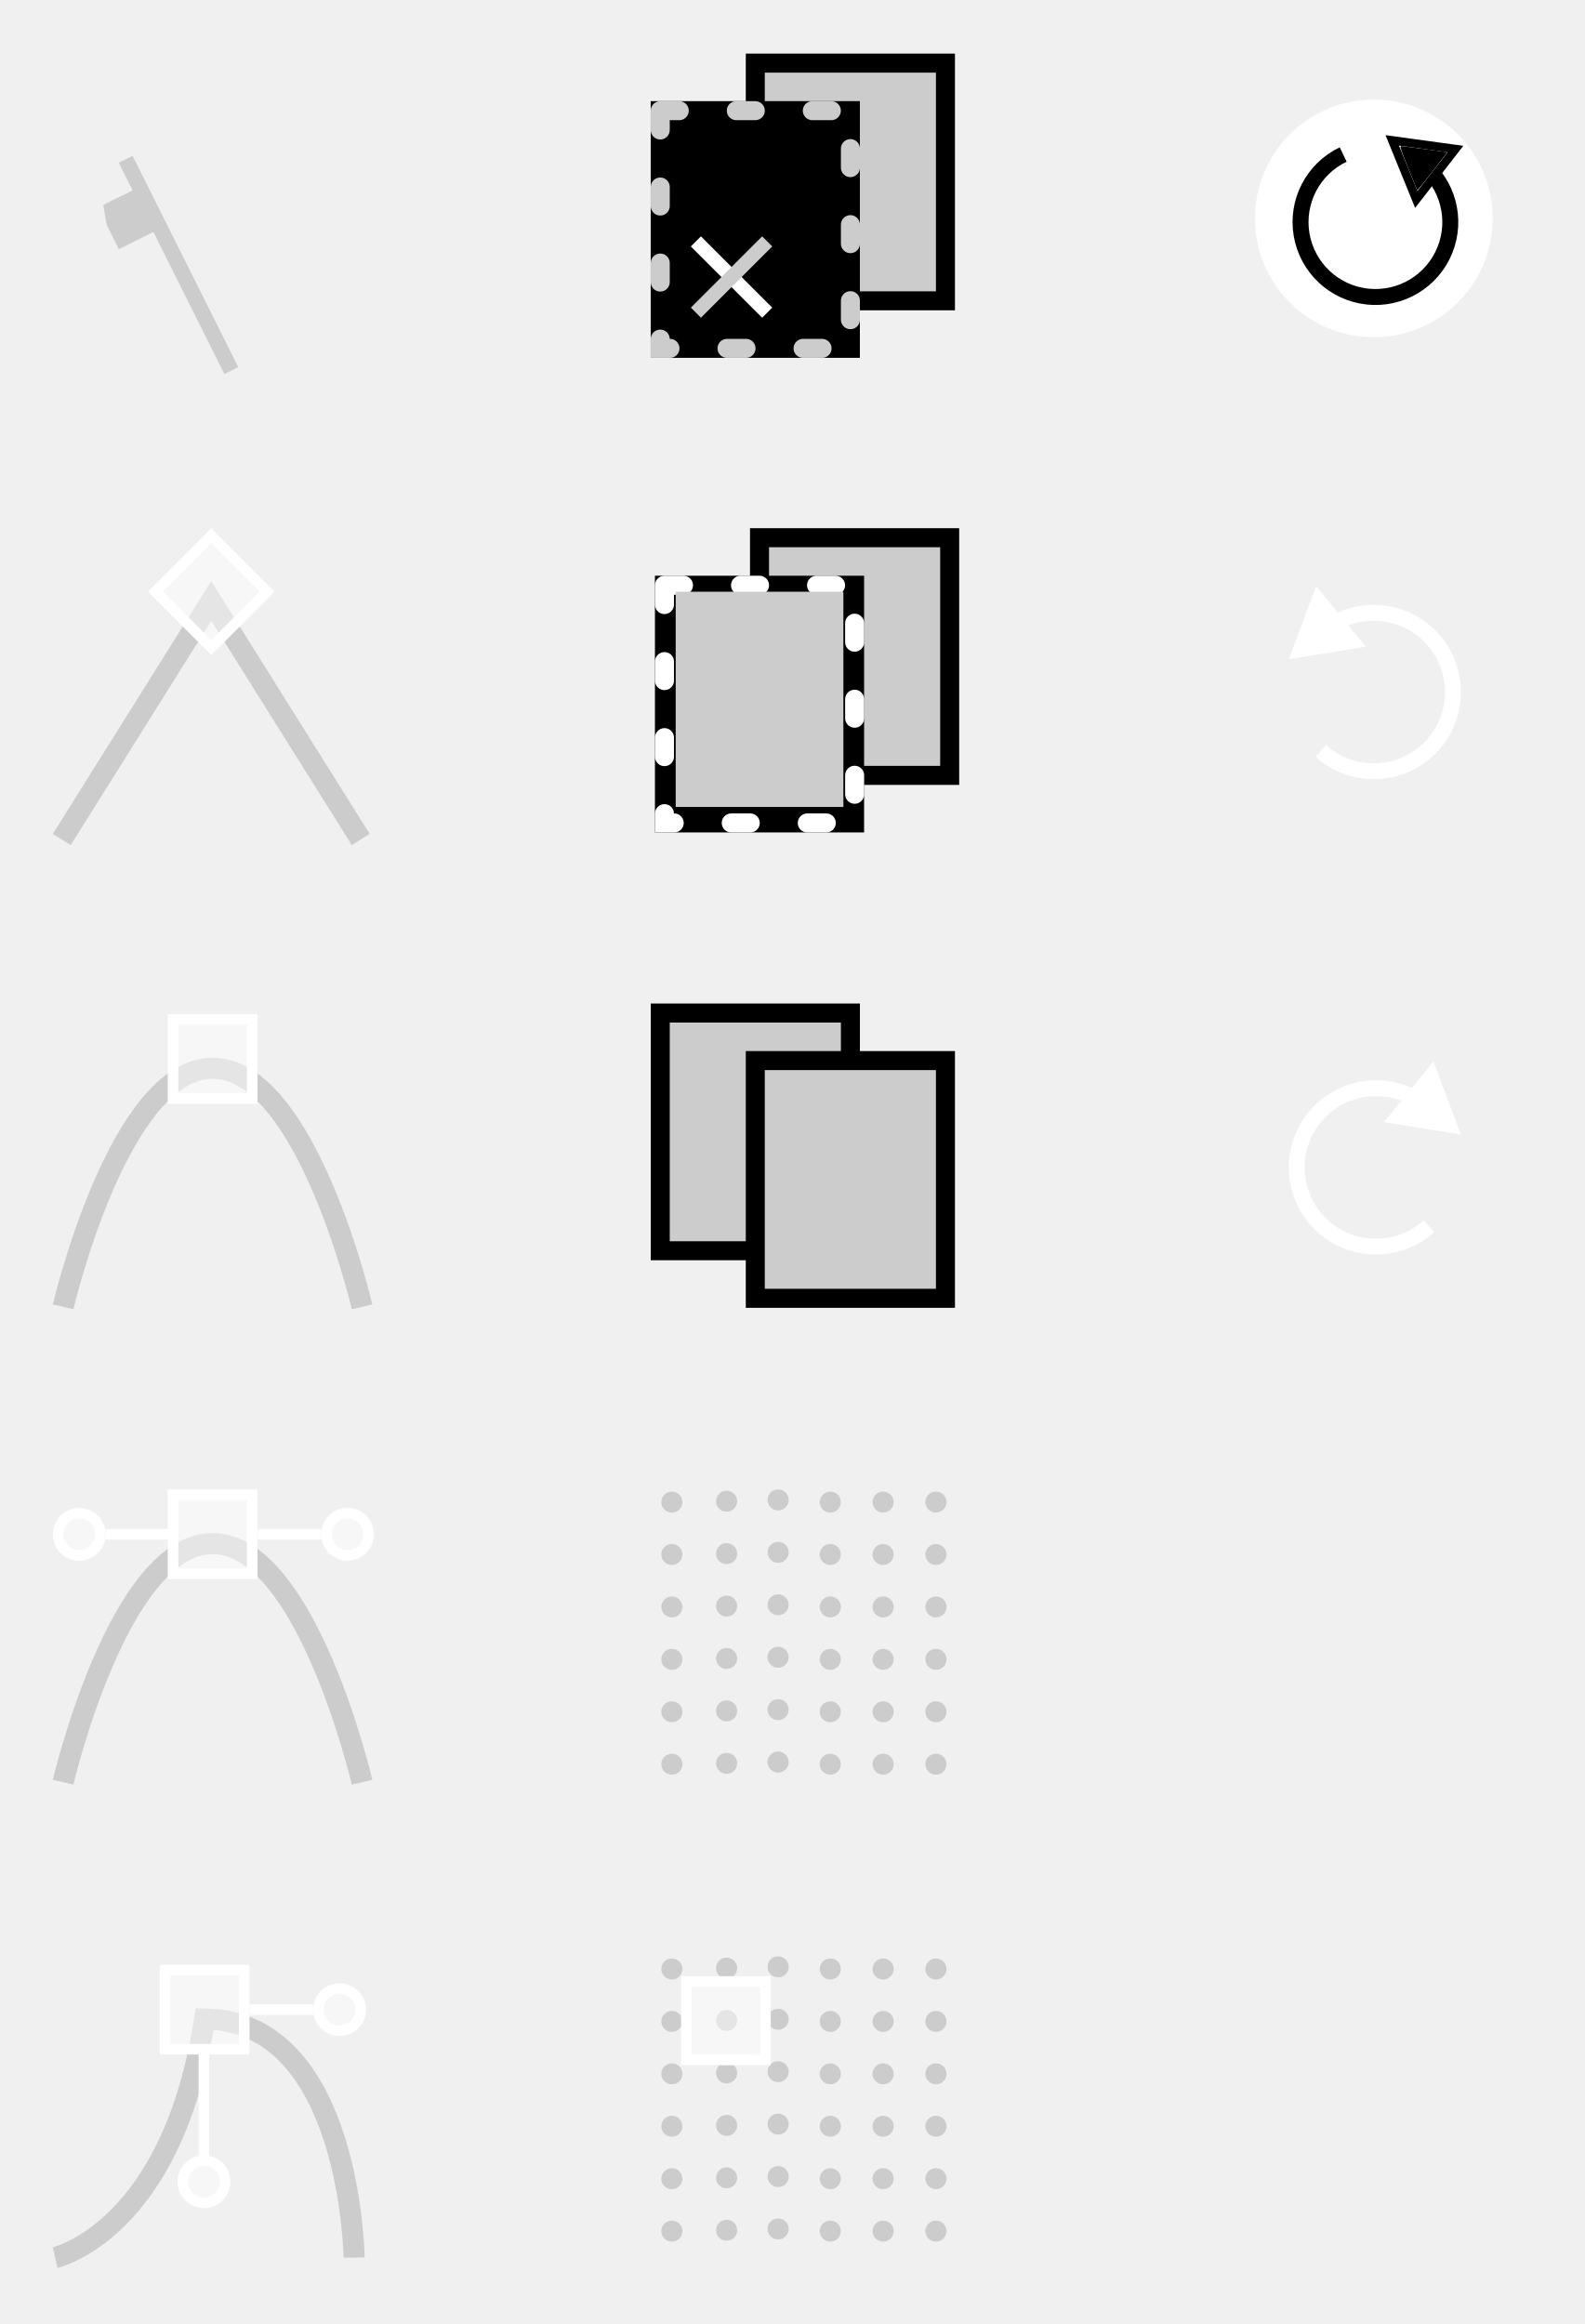
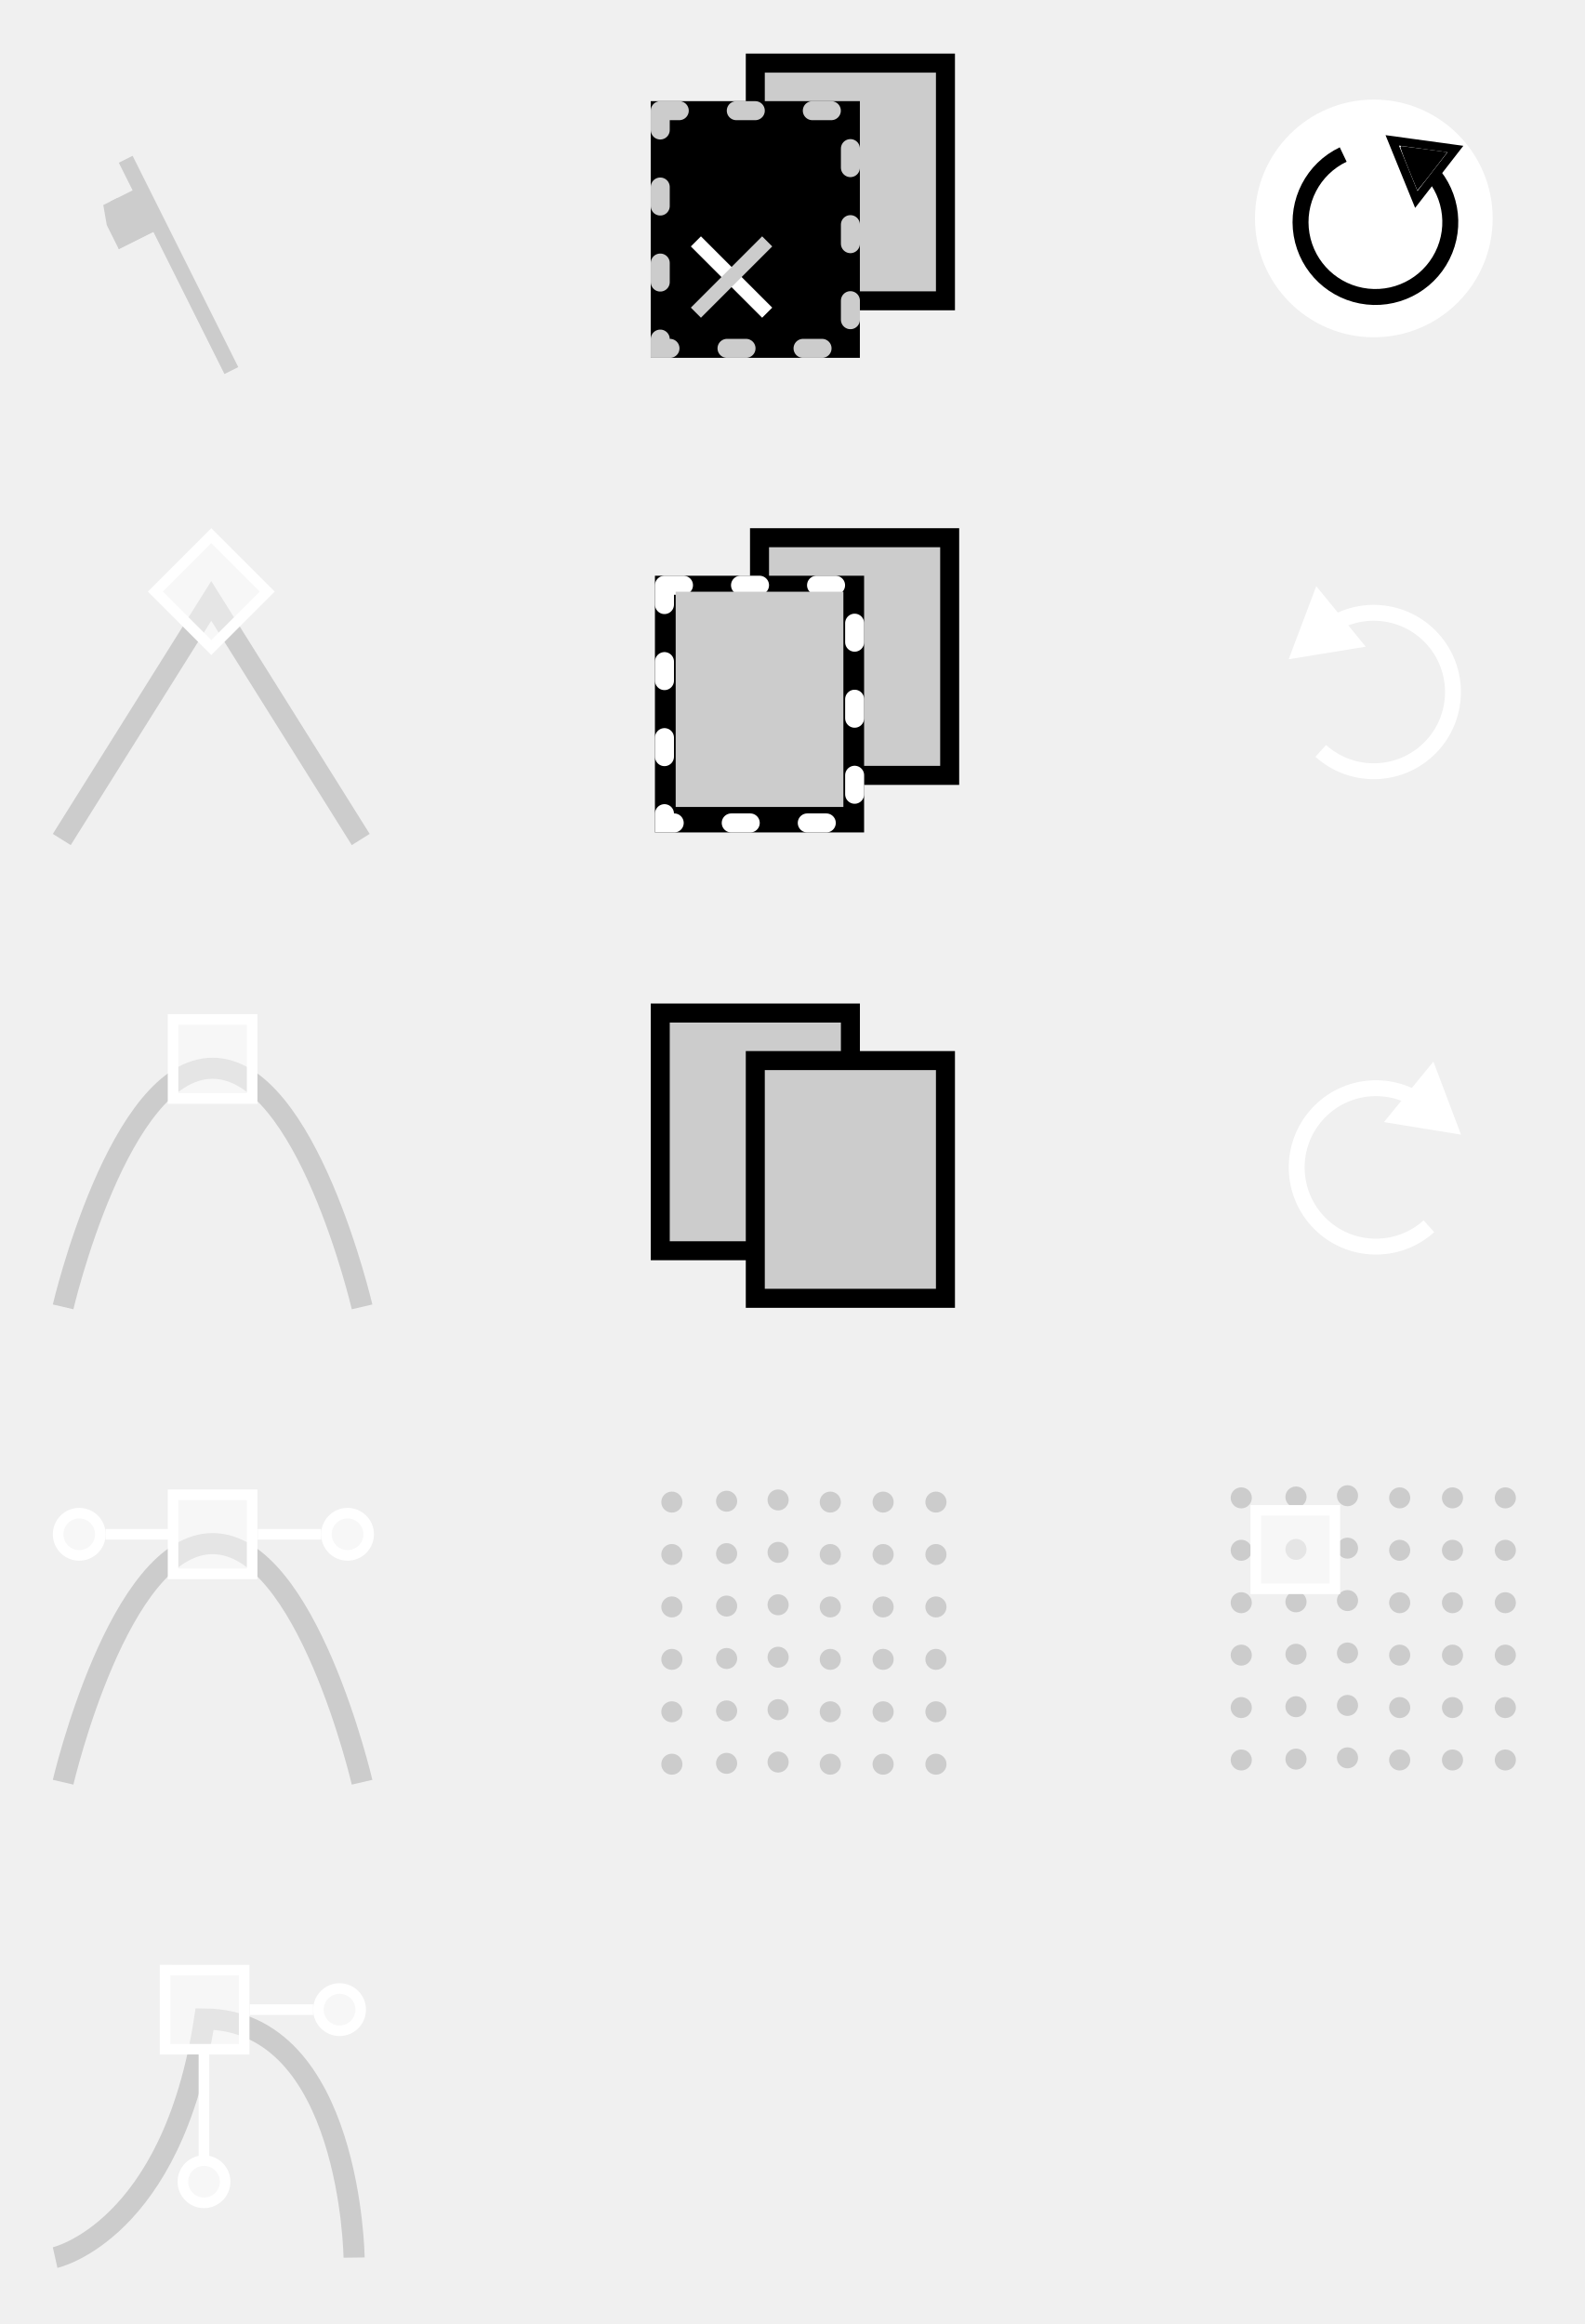
<svg xmlns="http://www.w3.org/2000/svg" id="svg109" version="1.1" viewBox="0 0 19.844 29.104" height="110" width="75">
  <defs id="defs103">
    <marker id="ExperimentalArrow" refX="5" refY="3" orient="auto-start-reverse">
      <path style="fill:#cccccc;fill-opacity:1;stroke:#cccccc;stroke-opacity:1" d="M 10,3 0,6 V 0 Z" id="path1601" />
    </marker>
    <marker style="overflow:visible" id="marker2756" refX="0" refY="0" orient="auto">
      <path transform="scale(0.4)" style="fill:#ffffff;fill-opacity:1;fill-rule:evenodd;stroke:#000000;stroke-width:1pt;stroke-opacity:1" d="M 5.77,0 -2.88,5 V -5 Z" id="path2754" />
    </marker>
    <marker orient="auto" refY="0" refX="0" id="TriangleOutMSFQ" style="overflow:visible">
      <path id="path1726" d="M 5.77,0 -2.88,5 V -5 Z" style="fill:#ffffff;fill-opacity:1;fill-rule:evenodd;stroke:#ffffff;stroke-width:1pt;stroke-opacity:1" transform="scale(0.4)" />
    </marker>
    <marker orient="auto" refY="0" refX="0" id="TriangleOutMS-3mb" style="overflow:visible">
      <path id="path2461" d="M 5.77,0 -2.88,5 V -5 Z" style="fill:#ffffff;fill-opacity:1;fill-rule:evenodd;stroke:#ffffff;stroke-width:1pt;stroke-opacity:1" transform="scale(0.4)" />
    </marker>
  </defs>
  <g id="layer1">
    <g id="g1406" transform="matrix(0.75,0,0,0.75,-5.1422519e-8,0.6712821)">
      <g id="g891">
        <g id="g2538-91-9" style="display:inline;enable-background:new" transform="matrix(0.666667,0,0,0.666667,-104.8633,-38.9068)">
          <path style="fill:none;stroke:#cccccc;stroke-width:0.529;stroke-linecap:butt;stroke-linejoin:miter;stroke-miterlimit:4;stroke-dasharray:none;stroke-opacity:1" d="m 158.842,78.044 3.744,-5.976 c 0,0 3.744,5.976 3.744,5.976" id="path2445-7-4" />
          <rect transform="matrix(0.7071253,-0.7070883,0.7071254,0.7070882,0,0)" style="fill:#ffffff;fill-opacity:0.498;stroke:#ffffff;stroke-width:0.265;stroke-linejoin:miter;stroke-miterlimit:4;stroke-dasharray:none;stroke-dashoffset:0;stroke-opacity:1" id="rect2473-04-8" width="1.981" height="1.981" x="63.177" y="164.769" />
        </g>
        <g id="g2538-91-9-3" style="display:inline;enable-background:new" transform="matrix(0.666667,0,0,0.666667,-104.8409,-31.10286)">
          <path style="fill:none;stroke:#cccccc;stroke-width:0.529;stroke-linecap:butt;stroke-linejoin:miter;stroke-miterlimit:4;stroke-dasharray:none;stroke-opacity:1" d="m 158.842,78.044 c 0,0 1.394,-5.976 3.744,-5.976 2.351,3e-6 3.744,5.976 3.744,5.976" id="path2445-7-4-6" />
          <rect transform="matrix(1,2.6134667e-5,2.6304372e-5,1,0,0)" style="fill:#ffffff;fill-opacity:0.498;stroke:#ffffff;stroke-width:0.265;stroke-linejoin:miter;stroke-miterlimit:4;stroke-dasharray:none;stroke-dashoffset:0;stroke-opacity:1" id="rect2473-04-8-7" width="1.981" height="1.981" x="161.594" y="70.84" />
        </g>
        <g id="g2538-91-9-3-5" style="display:inline;enable-background:new" transform="matrix(0.666667,0,0,0.666667,-104.8409,-23.16536)">
          <path style="fill:none;stroke:#cccccc;stroke-width:0.529;stroke-linecap:butt;stroke-linejoin:miter;stroke-miterlimit:4;stroke-dasharray:none;stroke-opacity:1" d="m 158.842,78.044 c 0,0 1.394,-5.976 3.744,-5.976 2.351,3e-6 3.744,5.976 3.744,5.976" id="path2445-7-4-6-3" />
          <rect transform="matrix(1,2.6134667e-5,2.6304372e-5,1,0,0)" style="fill:#ffffff;fill-opacity:0.498;stroke:#ffffff;stroke-width:0.265;stroke-linejoin:miter;stroke-miterlimit:4;stroke-dasharray:none;stroke-dashoffset:0;stroke-opacity:1" id="rect2473-04-8-7-5" width="1.981" height="1.981" x="161.594" y="70.84" />
          <path style="display:inline;fill:#ffffff;stroke:#ffffff;stroke-width:0.265;stroke-linecap:butt;stroke-linejoin:miter;stroke-miterlimit:4;stroke-dasharray:none;stroke-opacity:1" d="m 159.907,71.834 c 0.529,0 1.058,0 1.587,0" id="path2479-8-2" />
          <circle style="display:inline;fill:#ffffff;fill-opacity:0.498;stroke:#ffffff;stroke-width:0.265;stroke-linejoin:miter;stroke-miterlimit:4;stroke-dasharray:none;stroke-dashoffset:0;stroke-opacity:1" id="path2477-6-9" cx="159.246" cy="71.834" r="0.529" />
          <path style="display:inline;fill:#ffffff;stroke:#ffffff;stroke-width:0.265;stroke-linecap:butt;stroke-linejoin:miter;stroke-miterlimit:4;stroke-dasharray:none;stroke-opacity:1" d="m 163.717,71.834 c 0.529,0 1.058,0 1.587,0" id="path2479-8-2-2" />
          <circle style="display:inline;fill:#ffffff;fill-opacity:0.498;stroke:#ffffff;stroke-width:0.265;stroke-linejoin:miter;stroke-miterlimit:4;stroke-dasharray:none;stroke-dashoffset:0;stroke-opacity:1" id="path2477-6-9-7" cx="165.966" cy="71.834" r="0.529" />
        </g>
        <g id="g2538-91-9-3-5-9-9" style="display:inline;enable-background:new" transform="matrix(0.666667,0,0,0.666667,-104.9743,-15.22786)">
          <path style="fill:none;stroke:#cccccc;stroke-width:0.529;stroke-linecap:butt;stroke-linejoin:miter;stroke-miterlimit:4;stroke-dasharray:none;stroke-opacity:1" d="m 158.842,78.044 c 0,0 2.933,-0.653 3.744,-5.976 3.671,0.031 3.744,5.976 3.744,5.976" id="path2445-7-4-6-3-2-7" />
          <rect transform="matrix(1,2.6134667e-5,2.6304372e-5,1,0,0)" style="fill:#ffffff;fill-opacity:0.498;stroke:#ffffff;stroke-width:0.265;stroke-linejoin:miter;stroke-miterlimit:4;stroke-dasharray:none;stroke-dashoffset:0;stroke-opacity:1" id="rect2473-04-8-7-5-0-3" width="1.981" height="1.981" x="161.594" y="70.84" />
          <path style="display:inline;fill:#ffffff;stroke:#ffffff;stroke-width:0.265;stroke-linecap:butt;stroke-linejoin:miter;stroke-miterlimit:4;stroke-dasharray:none;stroke-opacity:1" d="m 162.569,72.893 c 0,0.882 0,1.764 0,2.646" id="path2479-8-2-23-6" />
          <circle style="display:inline;fill:#ffffff;fill-opacity:0.498;stroke:#ffffff;stroke-width:0.265;stroke-linejoin:miter;stroke-miterlimit:4;stroke-dasharray:none;stroke-dashoffset:0;stroke-opacity:1" id="path2477-6-9-75-1" cx="162.571" cy="76.144" r="0.529" />
          <path style="display:inline;fill:#ffffff;stroke:#ffffff;stroke-width:0.265;stroke-linecap:butt;stroke-linejoin:miter;stroke-miterlimit:4;stroke-dasharray:none;stroke-opacity:1" d="m 163.717,71.834 c 0.529,0 1.058,0 1.587,0" id="path2479-8-2-2-9-2" />
          <circle style="display:inline;fill:#ffffff;fill-opacity:0.498;stroke:#ffffff;stroke-width:0.265;stroke-linejoin:miter;stroke-miterlimit:4;stroke-dasharray:none;stroke-dashoffset:0;stroke-opacity:1" id="path2477-6-9-7-2-9" cx="165.966" cy="71.834" r="0.529" />
        </g>
        <path id="path1236" d="M 3.863,5.292 C 2.099,1.764 2.099,1.764 2.099,1.764" style="display:inline;fill:#cccccc;stroke:#cccccc;stroke-width:0.258;stroke-linecap:butt;stroke-linejoin:miter;stroke-miterlimit:4;stroke-dasharray:none;stroke-opacity:1;marker-end:url(#ExperimentalArrow);enable-background:new" />
      </g>
      <g id="g875" transform="translate(10.86556)">
        <g style="display:inline;enable-background:new" transform="matrix(0.6,0,0,0.6,-99.85375,-94.2975)" id="g1180-9">
          <g id="g2360-1" transform="translate(8.9900142e-6)">
            <rect y="157.427" x="169.333" height="6.615" width="5.292" id="rect1234-1-2" style="display:inline;opacity:1;fill:#cccccc;fill-opacity:1;stroke:#000000;stroke-width:0.529;stroke-linecap:round;stroke-linejoin:miter;stroke-miterlimit:4;stroke-dasharray:none;stroke-dashoffset:0;stroke-opacity:1" />
            <rect style="opacity:1;fill:#000000;fill-opacity:1;stroke:#000000;stroke-width:0.529;stroke-linecap:round;stroke-linejoin:miter;stroke-miterlimit:4;stroke-dasharray:none;stroke-dashoffset:0;stroke-opacity:1" id="rect2385-7" width="5.292" height="6.615" x="166.687" y="158.75" />
            <rect y="158.75" x="166.688" height="6.615" width="5.292" id="rect1234-0" style="opacity:1;fill:#ffffff;fill-opacity:0;stroke:#cccccc;stroke-width:0.529;stroke-linecap:round;stroke-linejoin:miter;stroke-miterlimit:4;stroke-dasharray:0.529, 1.587;stroke-dashoffset:0;stroke-opacity:1" />
          </g>
          <path style="fill:none;stroke:#ffffff;stroke-width:0.397px;stroke-linecap:butt;stroke-linejoin:miter;stroke-opacity:1" d="m 167.68,162.388 c 1.984,1.984 1.984,1.984 1.984,1.984" id="path2389-9" />
          <path style="fill:none;stroke:#cccccc;stroke-width:0.397px;stroke-linecap:butt;stroke-linejoin:miter;stroke-opacity:1" d="m 167.68,164.372 c 1.984,-1.984 1.984,-1.984 1.984,-1.984" id="path2391-3" />
        </g>
        <g id="g2360-9" style="display:inline;enable-background:new" transform="matrix(0.6,0,0,0.6,-99.78319,-86.3731)">
          <rect style="display:inline;opacity:1;fill:#cccccc;fill-opacity:1;stroke:#000000;stroke-width:0.529;stroke-linecap:round;stroke-linejoin:miter;stroke-miterlimit:4;stroke-dasharray:none;stroke-dashoffset:0;stroke-opacity:1" id="rect1234-1-7" width="5.292" height="6.615" x="169.333" y="157.427" />
          <rect y="158.75" x="166.687" height="6.615" width="5.292" id="rect2387" style="opacity:1;fill:#000000;fill-opacity:1;stroke:#000000;stroke-width:0.529;stroke-linecap:round;stroke-linejoin:miter;stroke-miterlimit:4;stroke-dasharray:none;stroke-dashoffset:0;stroke-opacity:1" />
          <rect style="opacity:1;fill:none;fill-opacity:1;stroke:#ffffff;stroke-width:0.529;stroke-linecap:round;stroke-linejoin:miter;stroke-miterlimit:4;stroke-dasharray:0.529, 1.587;stroke-dashoffset:0;stroke-opacity:1" id="rect1234-4" width="5.292" height="6.615" x="166.688" y="158.75" />
          <rect y="159.147" x="167.217" height="5.556" width="4.233" id="rect2383" style="opacity:1;fill:#cccccc;fill-opacity:1;stroke:#cccccc;stroke-width:0.434;stroke-linecap:round;stroke-linejoin:miter;stroke-miterlimit:4;stroke-dasharray:none;stroke-dashoffset:0;stroke-opacity:1" />
        </g>
        <g id="g2360-9-8" style="display:inline;enable-background:new" transform="matrix(0.6,0,0,0.6,-99.85375,-78.4356)">
          <rect style="display:inline;opacity:1;fill:#cccccc;fill-opacity:1;stroke:#000000;stroke-width:0.529;stroke-linecap:round;stroke-linejoin:miter;stroke-miterlimit:4;stroke-dasharray:none;stroke-dashoffset:0;stroke-opacity:1" id="rect1234-1-7-4" width="5.292" height="6.615" x="166.688" y="157.427" />
          <rect style="display:inline;opacity:1;fill:#cccccc;fill-opacity:1;stroke:#000000;stroke-width:0.529;stroke-linecap:round;stroke-linejoin:miter;stroke-miterlimit:4;stroke-dasharray:none;stroke-dashoffset:0;stroke-opacity:1" id="rect1234-1-7-4-6" width="5.292" height="6.615" x="169.333" y="158.75" />
        </g>
      </g>
      <g id="g941" transform="translate(19.90548)">
        <g style="display:inline;fill:#aa0000;enable-background:new" id="g8851" transform="matrix(0.5,0,0,0.5,-111.3984,-77.94625)">
          <circle r="3.969" cy="161.396" cx="228.865" id="path1488" style="fill:#ffffff;fill-opacity:1;fill-rule:evenodd;stroke-width:0.318" />
          <path transform="scale(1,-1)" style="display:inline;opacity:1;fill:#ffffff;fill-opacity:1;stroke:#000000;stroke-width:0.533;stroke-linecap:butt;stroke-linejoin:miter;stroke-miterlimit:4;stroke-dasharray:none;stroke-dashoffset:0;stroke-opacity:1;marker-end:url(#marker2756)" id="path1175-75" d="m 227.842,-159.262 a 2.501,2.501 0 0 1 -1.389,-2.677 2.501,2.501 0 0 1 2.197,-2.067 2.501,2.501 0 0 1 2.587,1.55 2.501,2.501 0 0 1 -0.785,2.912" />
          <path transform="matrix(0.5291666,0,0,0.5291666,223.5729,155.8925)" id="path4633" d="m 12.214,7.211 c -0.3,-0.733 -0.519,-1.333 -0.486,-1.334 0.033,-3.779e-4 0.682,0.084 1.444,0.188 l 1.385,0.189 -0.657,0.855 c -0.361,0.47 -0.766,0.986 -0.899,1.145 l -0.242,0.29 z" style="fill:#000000;fill-opacity:1;stroke:#000000;stroke-width:0.089;stroke-miterlimit:4;stroke-dasharray:none" />
        </g>
        <path d="m 2.148,-11.643 a 1.323,1.323 0 0 1 1.822,0.049 1.323,1.323 0 0 1 0.043,1.822 1.323,1.323 0 0 1 -1.818,0.136" id="path1175" style="display:inline;opacity:1;fill:none;fill-opacity:1;stroke:#ffffff;stroke-width:0.265;stroke-linecap:butt;stroke-linejoin:miter;stroke-miterlimit:4;stroke-dasharray:none;stroke-dashoffset:0;stroke-opacity:1;marker-end:url(#TriangleOutMSFQ);enable-background:new" transform="scale(1,-1)" />
        <path style="display:inline;opacity:1;fill:none;fill-opacity:1;stroke:#ffffff;stroke-width:0.265;stroke-linecap:butt;stroke-linejoin:miter;stroke-miterlimit:4;stroke-dasharray:none;stroke-dashoffset:0;stroke-opacity:1;marker-end:url(#TriangleOutMS-3mb);enable-background:new" d="m 3.954,19.581 a 1.323,1.323 0 0 1 -1.822,-0.049 1.323,1.323 0 0 1 -0.043,-1.822 1.323,1.323 0 0 1 1.818,-0.136" id="path1175-7" />
      </g>
      <g id="g981" transform="translate(9.899788,23.56996)">
        <g style="display:inline" id="g1237" transform="matrix(0.6666657,0,0,0.6616556,-185.2129,-103.7664)">
          <circle r="0.265" cy="157.76" cx="279.798" id="path1036" style="opacity:1;fill:#cccccc;fill-opacity:1;stroke:#000000;stroke-width:0;stroke-linecap:round;stroke-linejoin:miter;stroke-miterlimit:4;stroke-dasharray:none;stroke-dashoffset:2.268;stroke-opacity:0.749" />
          <circle r="0.265" cy="157.738" cx="281.169" id="path1036-3" style="display:inline;opacity:1;fill:#cccccc;fill-opacity:1;stroke:#000000;stroke-width:0;stroke-linecap:round;stroke-linejoin:miter;stroke-miterlimit:4;stroke-dasharray:none;stroke-dashoffset:2.268;stroke-opacity:0.749" />
          <circle r="0.265" cy="157.706" cx="282.459" id="path1036-6" style="display:inline;opacity:1;fill:#cccccc;fill-opacity:1;stroke:#000000;stroke-width:0;stroke-linecap:round;stroke-linejoin:miter;stroke-miterlimit:4;stroke-dasharray:none;stroke-dashoffset:2.268;stroke-opacity:0.749" />
          <circle r="0.265" cy="157.76" cx="283.766" id="path1036-7" style="display:inline;opacity:1;fill:#cccccc;fill-opacity:1;stroke:#000000;stroke-width:0;stroke-linecap:round;stroke-linejoin:miter;stroke-miterlimit:4;stroke-dasharray:none;stroke-dashoffset:2.268;stroke-opacity:0.749" />
          <circle r="0.265" cy="157.76" cx="285.089" id="path1036-5" style="display:inline;opacity:1;fill:#cccccc;fill-opacity:1;stroke:#000000;stroke-width:0;stroke-linecap:round;stroke-linejoin:miter;stroke-miterlimit:4;stroke-dasharray:none;stroke-dashoffset:2.268;stroke-opacity:0.749" />
          <circle r="0.265" cy="157.76" cx="286.412" id="path1036-35" style="display:inline;opacity:1;fill:#cccccc;fill-opacity:1;stroke:#000000;stroke-width:0;stroke-linecap:round;stroke-linejoin:miter;stroke-miterlimit:4;stroke-dasharray:none;stroke-dashoffset:2.268;stroke-opacity:0.749" />
          <circle r="0.265" cy="159.083" cx="279.798" id="path1036-9" style="display:inline;opacity:1;fill:#cccccc;fill-opacity:1;stroke:#000000;stroke-width:0;stroke-linecap:round;stroke-linejoin:miter;stroke-miterlimit:4;stroke-dasharray:none;stroke-dashoffset:2.268;stroke-opacity:0.749" />
          <circle r="0.265" cy="159.061" cx="281.169" id="path1036-3-3" style="display:inline;opacity:1;fill:#cccccc;fill-opacity:1;stroke:#000000;stroke-width:0;stroke-linecap:round;stroke-linejoin:miter;stroke-miterlimit:4;stroke-dasharray:none;stroke-dashoffset:2.268;stroke-opacity:0.749" />
          <circle r="0.265" cy="159.029" cx="282.459" id="path1036-6-6" style="display:inline;opacity:1;fill:#cccccc;fill-opacity:1;stroke:#000000;stroke-width:0;stroke-linecap:round;stroke-linejoin:miter;stroke-miterlimit:4;stroke-dasharray:none;stroke-dashoffset:2.268;stroke-opacity:0.749" />
          <circle r="0.265" cy="159.083" cx="283.766" id="path1036-7-0" style="display:inline;opacity:1;fill:#cccccc;fill-opacity:1;stroke:#000000;stroke-width:0;stroke-linecap:round;stroke-linejoin:miter;stroke-miterlimit:4;stroke-dasharray:none;stroke-dashoffset:2.268;stroke-opacity:0.749" />
          <circle r="0.265" cy="159.083" cx="285.089" id="path1036-5-6" style="display:inline;opacity:1;fill:#cccccc;fill-opacity:1;stroke:#000000;stroke-width:0;stroke-linecap:round;stroke-linejoin:miter;stroke-miterlimit:4;stroke-dasharray:none;stroke-dashoffset:2.268;stroke-opacity:0.749" />
          <circle r="0.265" cy="159.083" cx="286.412" id="path1036-35-2" style="display:inline;opacity:1;fill:#cccccc;fill-opacity:1;stroke:#000000;stroke-width:0;stroke-linecap:round;stroke-linejoin:miter;stroke-miterlimit:4;stroke-dasharray:none;stroke-dashoffset:2.268;stroke-opacity:0.749" />
          <circle r="0.265" cy="160.406" cx="279.798" id="path1036-61" style="display:inline;opacity:1;fill:#cccccc;fill-opacity:1;stroke:#000000;stroke-width:0;stroke-linecap:round;stroke-linejoin:miter;stroke-miterlimit:4;stroke-dasharray:none;stroke-dashoffset:2.268;stroke-opacity:0.749" />
          <circle r="0.265" cy="160.384" cx="281.169" id="path1036-3-8" style="display:inline;opacity:1;fill:#cccccc;fill-opacity:1;stroke:#000000;stroke-width:0;stroke-linecap:round;stroke-linejoin:miter;stroke-miterlimit:4;stroke-dasharray:none;stroke-dashoffset:2.268;stroke-opacity:0.749" />
          <circle r="0.265" cy="160.352" cx="282.459" id="path1036-6-7" style="display:inline;opacity:1;fill:#cccccc;fill-opacity:1;stroke:#000000;stroke-width:0;stroke-linecap:round;stroke-linejoin:miter;stroke-miterlimit:4;stroke-dasharray:none;stroke-dashoffset:2.268;stroke-opacity:0.749" />
          <circle r="0.265" cy="160.406" cx="283.766" id="path1036-7-9" style="display:inline;opacity:1;fill:#cccccc;fill-opacity:1;stroke:#000000;stroke-width:0;stroke-linecap:round;stroke-linejoin:miter;stroke-miterlimit:4;stroke-dasharray:none;stroke-dashoffset:2.268;stroke-opacity:0.749" />
          <circle r="0.265" cy="160.406" cx="285.089" id="path1036-5-2" style="display:inline;opacity:1;fill:#cccccc;fill-opacity:1;stroke:#000000;stroke-width:0;stroke-linecap:round;stroke-linejoin:miter;stroke-miterlimit:4;stroke-dasharray:none;stroke-dashoffset:2.268;stroke-opacity:0.749" />
          <circle r="0.265" cy="160.406" cx="286.412" id="path1036-35-0" style="display:inline;opacity:1;fill:#cccccc;fill-opacity:1;stroke:#000000;stroke-width:0;stroke-linecap:round;stroke-linejoin:miter;stroke-miterlimit:4;stroke-dasharray:none;stroke-dashoffset:2.268;stroke-opacity:0.749" />
          <circle r="0.265" cy="161.729" cx="279.798" id="path1036-2" style="display:inline;opacity:1;fill:#cccccc;fill-opacity:1;stroke:#000000;stroke-width:0;stroke-linecap:round;stroke-linejoin:miter;stroke-miterlimit:4;stroke-dasharray:none;stroke-dashoffset:2.268;stroke-opacity:0.749" />
          <circle r="0.265" cy="161.707" cx="281.169" id="path1036-3-37" style="display:inline;opacity:1;fill:#cccccc;fill-opacity:1;stroke:#000000;stroke-width:0;stroke-linecap:round;stroke-linejoin:miter;stroke-miterlimit:4;stroke-dasharray:none;stroke-dashoffset:2.268;stroke-opacity:0.749" />
          <circle r="0.265" cy="161.675" cx="282.459" id="path1036-6-5" style="display:inline;opacity:1;fill:#cccccc;fill-opacity:1;stroke:#000000;stroke-width:0;stroke-linecap:round;stroke-linejoin:miter;stroke-miterlimit:4;stroke-dasharray:none;stroke-dashoffset:2.268;stroke-opacity:0.749" />
          <circle r="0.265" cy="161.729" cx="283.766" id="path1036-7-92" style="display:inline;opacity:1;fill:#cccccc;fill-opacity:1;stroke:#000000;stroke-width:0;stroke-linecap:round;stroke-linejoin:miter;stroke-miterlimit:4;stroke-dasharray:none;stroke-dashoffset:2.268;stroke-opacity:0.749" />
          <circle r="0.265" cy="161.729" cx="285.089" id="path1036-5-28" style="display:inline;opacity:1;fill:#cccccc;fill-opacity:1;stroke:#000000;stroke-width:0;stroke-linecap:round;stroke-linejoin:miter;stroke-miterlimit:4;stroke-dasharray:none;stroke-dashoffset:2.268;stroke-opacity:0.749" />
          <circle r="0.265" cy="161.729" cx="286.412" id="path1036-35-9" style="display:inline;opacity:1;fill:#cccccc;fill-opacity:1;stroke:#000000;stroke-width:0;stroke-linecap:round;stroke-linejoin:miter;stroke-miterlimit:4;stroke-dasharray:none;stroke-dashoffset:2.268;stroke-opacity:0.749" />
          <circle r="0.265" cy="163.052" cx="279.798" id="path1036-73" style="display:inline;opacity:1;fill:#cccccc;fill-opacity:1;stroke:#000000;stroke-width:0;stroke-linecap:round;stroke-linejoin:miter;stroke-miterlimit:4;stroke-dasharray:none;stroke-dashoffset:2.268;stroke-opacity:0.749" />
          <circle r="0.265" cy="163.03" cx="281.169" id="path1036-3-6" style="display:inline;opacity:1;fill:#cccccc;fill-opacity:1;stroke:#000000;stroke-width:0;stroke-linecap:round;stroke-linejoin:miter;stroke-miterlimit:4;stroke-dasharray:none;stroke-dashoffset:2.268;stroke-opacity:0.749" />
          <circle r="0.265" cy="162.998" cx="282.459" id="path1036-6-1" style="display:inline;opacity:1;fill:#cccccc;fill-opacity:1;stroke:#000000;stroke-width:0;stroke-linecap:round;stroke-linejoin:miter;stroke-miterlimit:4;stroke-dasharray:none;stroke-dashoffset:2.268;stroke-opacity:0.749" />
          <circle r="0.265" cy="163.052" cx="283.766" id="path1036-7-2" style="display:inline;opacity:1;fill:#cccccc;fill-opacity:1;stroke:#000000;stroke-width:0;stroke-linecap:round;stroke-linejoin:miter;stroke-miterlimit:4;stroke-dasharray:none;stroke-dashoffset:2.268;stroke-opacity:0.749" />
          <circle r="0.265" cy="163.052" cx="285.089" id="path1036-5-9" style="display:inline;opacity:1;fill:#cccccc;fill-opacity:1;stroke:#000000;stroke-width:0;stroke-linecap:round;stroke-linejoin:miter;stroke-miterlimit:4;stroke-dasharray:none;stroke-dashoffset:2.268;stroke-opacity:0.749" />
          <circle r="0.265" cy="163.052" cx="286.412" id="path1036-35-3" style="display:inline;opacity:1;fill:#cccccc;fill-opacity:1;stroke:#000000;stroke-width:0;stroke-linecap:round;stroke-linejoin:miter;stroke-miterlimit:4;stroke-dasharray:none;stroke-dashoffset:2.268;stroke-opacity:0.749" />
          <circle r="0.265" cy="164.375" cx="279.798" id="path1036-1" style="display:inline;opacity:1;fill:#cccccc;fill-opacity:1;stroke:#000000;stroke-width:0;stroke-linecap:round;stroke-linejoin:miter;stroke-miterlimit:4;stroke-dasharray:none;stroke-dashoffset:2.268;stroke-opacity:0.749" />
          <circle r="0.265" cy="164.353" cx="281.169" id="path1036-3-9" style="display:inline;opacity:1;fill:#cccccc;fill-opacity:1;stroke:#000000;stroke-width:0;stroke-linecap:round;stroke-linejoin:miter;stroke-miterlimit:4;stroke-dasharray:none;stroke-dashoffset:2.268;stroke-opacity:0.749" />
          <circle r="0.265" cy="164.321" cx="282.459" id="path1036-6-4" style="display:inline;opacity:1;fill:#cccccc;fill-opacity:1;stroke:#000000;stroke-width:0;stroke-linecap:round;stroke-linejoin:miter;stroke-miterlimit:4;stroke-dasharray:none;stroke-dashoffset:2.268;stroke-opacity:0.749" />
          <circle r="0.265" cy="164.375" cx="283.766" id="path1036-7-7" style="display:inline;opacity:1;fill:#cccccc;fill-opacity:1;stroke:#000000;stroke-width:0;stroke-linecap:round;stroke-linejoin:miter;stroke-miterlimit:4;stroke-dasharray:none;stroke-dashoffset:2.268;stroke-opacity:0.749" />
          <circle r="0.265" cy="164.375" cx="285.089" id="path1036-5-8" style="display:inline;opacity:1;fill:#cccccc;fill-opacity:1;stroke:#000000;stroke-width:0;stroke-linecap:round;stroke-linejoin:miter;stroke-miterlimit:4;stroke-dasharray:none;stroke-dashoffset:2.268;stroke-opacity:0.749" />
          <circle r="0.265" cy="164.375" cx="286.412" id="path1036-35-4" style="display:inline;opacity:1;fill:#cccccc;fill-opacity:1;stroke:#000000;stroke-width:0;stroke-linecap:round;stroke-linejoin:miter;stroke-miterlimit:4;stroke-dasharray:none;stroke-dashoffset:2.268;stroke-opacity:0.749" />
        </g>
-         <g style="display:inline" id="g1237-5" transform="matrix(0.6666657,0,0,0.6616556,-185.2129,-95.97)">
+         <g style="display:inline" id="g1237-5" transform="matrix(0.6666657,0,0,0.6616556,-175.7055,-103.8369)">
          <circle r="0.265" cy="157.76" cx="279.798" id="path1036-0" style="opacity:1;fill:#cccccc;fill-opacity:1;stroke:#000000;stroke-width:0;stroke-linecap:round;stroke-linejoin:miter;stroke-miterlimit:4;stroke-dasharray:none;stroke-dashoffset:2.268;stroke-opacity:0.749" />
          <circle r="0.265" cy="157.738" cx="281.169" id="path1036-3-36" style="display:inline;opacity:1;fill:#cccccc;fill-opacity:1;stroke:#000000;stroke-width:0;stroke-linecap:round;stroke-linejoin:miter;stroke-miterlimit:4;stroke-dasharray:none;stroke-dashoffset:2.268;stroke-opacity:0.749" />
          <circle r="0.265" cy="157.706" cx="282.459" id="path1036-6-10" style="display:inline;opacity:1;fill:#cccccc;fill-opacity:1;stroke:#000000;stroke-width:0;stroke-linecap:round;stroke-linejoin:miter;stroke-miterlimit:4;stroke-dasharray:none;stroke-dashoffset:2.268;stroke-opacity:0.749" />
          <circle r="0.265" cy="157.76" cx="283.766" id="path1036-7-6" style="display:inline;opacity:1;fill:#cccccc;fill-opacity:1;stroke:#000000;stroke-width:0;stroke-linecap:round;stroke-linejoin:miter;stroke-miterlimit:4;stroke-dasharray:none;stroke-dashoffset:2.268;stroke-opacity:0.749" />
          <circle r="0.265" cy="157.76" cx="285.089" id="path1036-5-3" style="display:inline;opacity:1;fill:#cccccc;fill-opacity:1;stroke:#000000;stroke-width:0;stroke-linecap:round;stroke-linejoin:miter;stroke-miterlimit:4;stroke-dasharray:none;stroke-dashoffset:2.268;stroke-opacity:0.749" />
          <circle r="0.265" cy="157.76" cx="286.412" id="path1036-35-20" style="display:inline;opacity:1;fill:#cccccc;fill-opacity:1;stroke:#000000;stroke-width:0;stroke-linecap:round;stroke-linejoin:miter;stroke-miterlimit:4;stroke-dasharray:none;stroke-dashoffset:2.268;stroke-opacity:0.749" />
          <circle r="0.265" cy="159.083" cx="279.798" id="path1036-9-6" style="display:inline;opacity:1;fill:#cccccc;fill-opacity:1;stroke:#000000;stroke-width:0;stroke-linecap:round;stroke-linejoin:miter;stroke-miterlimit:4;stroke-dasharray:none;stroke-dashoffset:2.268;stroke-opacity:0.749" />
          <circle r="0.265" cy="159.061" cx="281.169" id="path1036-3-3-1" style="display:inline;opacity:1;fill:#cccccc;fill-opacity:1;stroke:#000000;stroke-width:0;stroke-linecap:round;stroke-linejoin:miter;stroke-miterlimit:4;stroke-dasharray:none;stroke-dashoffset:2.268;stroke-opacity:0.749" />
          <circle r="0.265" cy="159.029" cx="282.459" id="path1036-6-6-5" style="display:inline;opacity:1;fill:#cccccc;fill-opacity:1;stroke:#000000;stroke-width:0;stroke-linecap:round;stroke-linejoin:miter;stroke-miterlimit:4;stroke-dasharray:none;stroke-dashoffset:2.268;stroke-opacity:0.749" />
          <circle r="0.265" cy="159.083" cx="283.766" id="path1036-7-0-5" style="display:inline;opacity:1;fill:#cccccc;fill-opacity:1;stroke:#000000;stroke-width:0;stroke-linecap:round;stroke-linejoin:miter;stroke-miterlimit:4;stroke-dasharray:none;stroke-dashoffset:2.268;stroke-opacity:0.749" />
          <circle r="0.265" cy="159.083" cx="285.089" id="path1036-5-6-4" style="display:inline;opacity:1;fill:#cccccc;fill-opacity:1;stroke:#000000;stroke-width:0;stroke-linecap:round;stroke-linejoin:miter;stroke-miterlimit:4;stroke-dasharray:none;stroke-dashoffset:2.268;stroke-opacity:0.749" />
          <circle r="0.265" cy="159.083" cx="286.412" id="path1036-35-2-7" style="display:inline;opacity:1;fill:#cccccc;fill-opacity:1;stroke:#000000;stroke-width:0;stroke-linecap:round;stroke-linejoin:miter;stroke-miterlimit:4;stroke-dasharray:none;stroke-dashoffset:2.268;stroke-opacity:0.749" />
          <circle r="0.265" cy="160.406" cx="279.798" id="path1036-61-6" style="display:inline;opacity:1;fill:#cccccc;fill-opacity:1;stroke:#000000;stroke-width:0;stroke-linecap:round;stroke-linejoin:miter;stroke-miterlimit:4;stroke-dasharray:none;stroke-dashoffset:2.268;stroke-opacity:0.749" />
          <circle r="0.265" cy="160.384" cx="281.169" id="path1036-3-8-5" style="display:inline;opacity:1;fill:#cccccc;fill-opacity:1;stroke:#000000;stroke-width:0;stroke-linecap:round;stroke-linejoin:miter;stroke-miterlimit:4;stroke-dasharray:none;stroke-dashoffset:2.268;stroke-opacity:0.749" />
          <circle r="0.265" cy="160.352" cx="282.459" id="path1036-6-7-6" style="display:inline;opacity:1;fill:#cccccc;fill-opacity:1;stroke:#000000;stroke-width:0;stroke-linecap:round;stroke-linejoin:miter;stroke-miterlimit:4;stroke-dasharray:none;stroke-dashoffset:2.268;stroke-opacity:0.749" />
          <circle r="0.265" cy="160.406" cx="283.766" id="path1036-7-9-9" style="display:inline;opacity:1;fill:#cccccc;fill-opacity:1;stroke:#000000;stroke-width:0;stroke-linecap:round;stroke-linejoin:miter;stroke-miterlimit:4;stroke-dasharray:none;stroke-dashoffset:2.268;stroke-opacity:0.749" />
          <circle r="0.265" cy="160.406" cx="285.089" id="path1036-5-2-3" style="display:inline;opacity:1;fill:#cccccc;fill-opacity:1;stroke:#000000;stroke-width:0;stroke-linecap:round;stroke-linejoin:miter;stroke-miterlimit:4;stroke-dasharray:none;stroke-dashoffset:2.268;stroke-opacity:0.749" />
          <circle r="0.265" cy="160.406" cx="286.412" id="path1036-35-0-7" style="display:inline;opacity:1;fill:#cccccc;fill-opacity:1;stroke:#000000;stroke-width:0;stroke-linecap:round;stroke-linejoin:miter;stroke-miterlimit:4;stroke-dasharray:none;stroke-dashoffset:2.268;stroke-opacity:0.749" />
          <circle r="0.265" cy="161.729" cx="279.798" id="path1036-2-4" style="display:inline;opacity:1;fill:#cccccc;fill-opacity:1;stroke:#000000;stroke-width:0;stroke-linecap:round;stroke-linejoin:miter;stroke-miterlimit:4;stroke-dasharray:none;stroke-dashoffset:2.268;stroke-opacity:0.749" />
          <circle r="0.265" cy="161.707" cx="281.169" id="path1036-3-37-5" style="display:inline;opacity:1;fill:#cccccc;fill-opacity:1;stroke:#000000;stroke-width:0;stroke-linecap:round;stroke-linejoin:miter;stroke-miterlimit:4;stroke-dasharray:none;stroke-dashoffset:2.268;stroke-opacity:0.749" />
          <circle r="0.265" cy="161.675" cx="282.459" id="path1036-6-5-2" style="display:inline;opacity:1;fill:#cccccc;fill-opacity:1;stroke:#000000;stroke-width:0;stroke-linecap:round;stroke-linejoin:miter;stroke-miterlimit:4;stroke-dasharray:none;stroke-dashoffset:2.268;stroke-opacity:0.749" />
          <circle r="0.265" cy="161.729" cx="283.766" id="path1036-7-92-5" style="display:inline;opacity:1;fill:#cccccc;fill-opacity:1;stroke:#000000;stroke-width:0;stroke-linecap:round;stroke-linejoin:miter;stroke-miterlimit:4;stroke-dasharray:none;stroke-dashoffset:2.268;stroke-opacity:0.749" />
          <circle r="0.265" cy="161.729" cx="285.089" id="path1036-5-28-4" style="display:inline;opacity:1;fill:#cccccc;fill-opacity:1;stroke:#000000;stroke-width:0;stroke-linecap:round;stroke-linejoin:miter;stroke-miterlimit:4;stroke-dasharray:none;stroke-dashoffset:2.268;stroke-opacity:0.749" />
          <circle r="0.265" cy="161.729" cx="286.412" id="path1036-35-9-7" style="display:inline;opacity:1;fill:#cccccc;fill-opacity:1;stroke:#000000;stroke-width:0;stroke-linecap:round;stroke-linejoin:miter;stroke-miterlimit:4;stroke-dasharray:none;stroke-dashoffset:2.268;stroke-opacity:0.749" />
          <circle r="0.265" cy="163.052" cx="279.798" id="path1036-73-4" style="display:inline;opacity:1;fill:#cccccc;fill-opacity:1;stroke:#000000;stroke-width:0;stroke-linecap:round;stroke-linejoin:miter;stroke-miterlimit:4;stroke-dasharray:none;stroke-dashoffset:2.268;stroke-opacity:0.749" />
          <circle r="0.265" cy="163.03" cx="281.169" id="path1036-3-6-4" style="display:inline;opacity:1;fill:#cccccc;fill-opacity:1;stroke:#000000;stroke-width:0;stroke-linecap:round;stroke-linejoin:miter;stroke-miterlimit:4;stroke-dasharray:none;stroke-dashoffset:2.268;stroke-opacity:0.749" />
          <circle r="0.265" cy="162.998" cx="282.459" id="path1036-6-1-3" style="display:inline;opacity:1;fill:#cccccc;fill-opacity:1;stroke:#000000;stroke-width:0;stroke-linecap:round;stroke-linejoin:miter;stroke-miterlimit:4;stroke-dasharray:none;stroke-dashoffset:2.268;stroke-opacity:0.749" />
          <circle r="0.265" cy="163.052" cx="283.766" id="path1036-7-2-0" style="display:inline;opacity:1;fill:#cccccc;fill-opacity:1;stroke:#000000;stroke-width:0;stroke-linecap:round;stroke-linejoin:miter;stroke-miterlimit:4;stroke-dasharray:none;stroke-dashoffset:2.268;stroke-opacity:0.749" />
          <circle r="0.265" cy="163.052" cx="285.089" id="path1036-5-9-7" style="display:inline;opacity:1;fill:#cccccc;fill-opacity:1;stroke:#000000;stroke-width:0;stroke-linecap:round;stroke-linejoin:miter;stroke-miterlimit:4;stroke-dasharray:none;stroke-dashoffset:2.268;stroke-opacity:0.749" />
          <circle r="0.265" cy="163.052" cx="286.412" id="path1036-35-3-8" style="display:inline;opacity:1;fill:#cccccc;fill-opacity:1;stroke:#000000;stroke-width:0;stroke-linecap:round;stroke-linejoin:miter;stroke-miterlimit:4;stroke-dasharray:none;stroke-dashoffset:2.268;stroke-opacity:0.749" />
          <circle r="0.265" cy="164.375" cx="279.798" id="path1036-1-6" style="display:inline;opacity:1;fill:#cccccc;fill-opacity:1;stroke:#000000;stroke-width:0;stroke-linecap:round;stroke-linejoin:miter;stroke-miterlimit:4;stroke-dasharray:none;stroke-dashoffset:2.268;stroke-opacity:0.749" />
          <circle r="0.265" cy="164.353" cx="281.169" id="path1036-3-9-8" style="display:inline;opacity:1;fill:#cccccc;fill-opacity:1;stroke:#000000;stroke-width:0;stroke-linecap:round;stroke-linejoin:miter;stroke-miterlimit:4;stroke-dasharray:none;stroke-dashoffset:2.268;stroke-opacity:0.749" />
          <circle r="0.265" cy="164.321" cx="282.459" id="path1036-6-4-8" style="display:inline;opacity:1;fill:#cccccc;fill-opacity:1;stroke:#000000;stroke-width:0;stroke-linecap:round;stroke-linejoin:miter;stroke-miterlimit:4;stroke-dasharray:none;stroke-dashoffset:2.268;stroke-opacity:0.749" />
          <circle r="0.265" cy="164.375" cx="283.766" id="path1036-7-7-4" style="display:inline;opacity:1;fill:#cccccc;fill-opacity:1;stroke:#000000;stroke-width:0;stroke-linecap:round;stroke-linejoin:miter;stroke-miterlimit:4;stroke-dasharray:none;stroke-dashoffset:2.268;stroke-opacity:0.749" />
          <circle r="0.265" cy="164.375" cx="285.089" id="path1036-5-8-3" style="display:inline;opacity:1;fill:#cccccc;fill-opacity:1;stroke:#000000;stroke-width:0;stroke-linecap:round;stroke-linejoin:miter;stroke-miterlimit:4;stroke-dasharray:none;stroke-dashoffset:2.268;stroke-opacity:0.749" />
          <circle r="0.265" cy="164.375" cx="286.412" id="path1036-35-4-1" style="display:inline;opacity:1;fill:#cccccc;fill-opacity:1;stroke:#000000;stroke-width:0;stroke-linecap:round;stroke-linejoin:miter;stroke-miterlimit:4;stroke-dasharray:none;stroke-dashoffset:2.268;stroke-opacity:0.749" />
          <rect transform="matrix(1,2.6134667e-5,2.6304372e-5,1,0,0)" style="display:inline;fill:#ffffff;fill-opacity:0.498;stroke:#ffffff;stroke-width:0.265;stroke-linejoin:miter;stroke-miterlimit:4;stroke-dasharray:none;stroke-dashoffset:0;stroke-opacity:1" id="rect2473-04-8-7-4" width="1.981" height="1.981" x="280.157" y="158.067" />
        </g>
      </g>
    </g>
  </g>
</svg>
